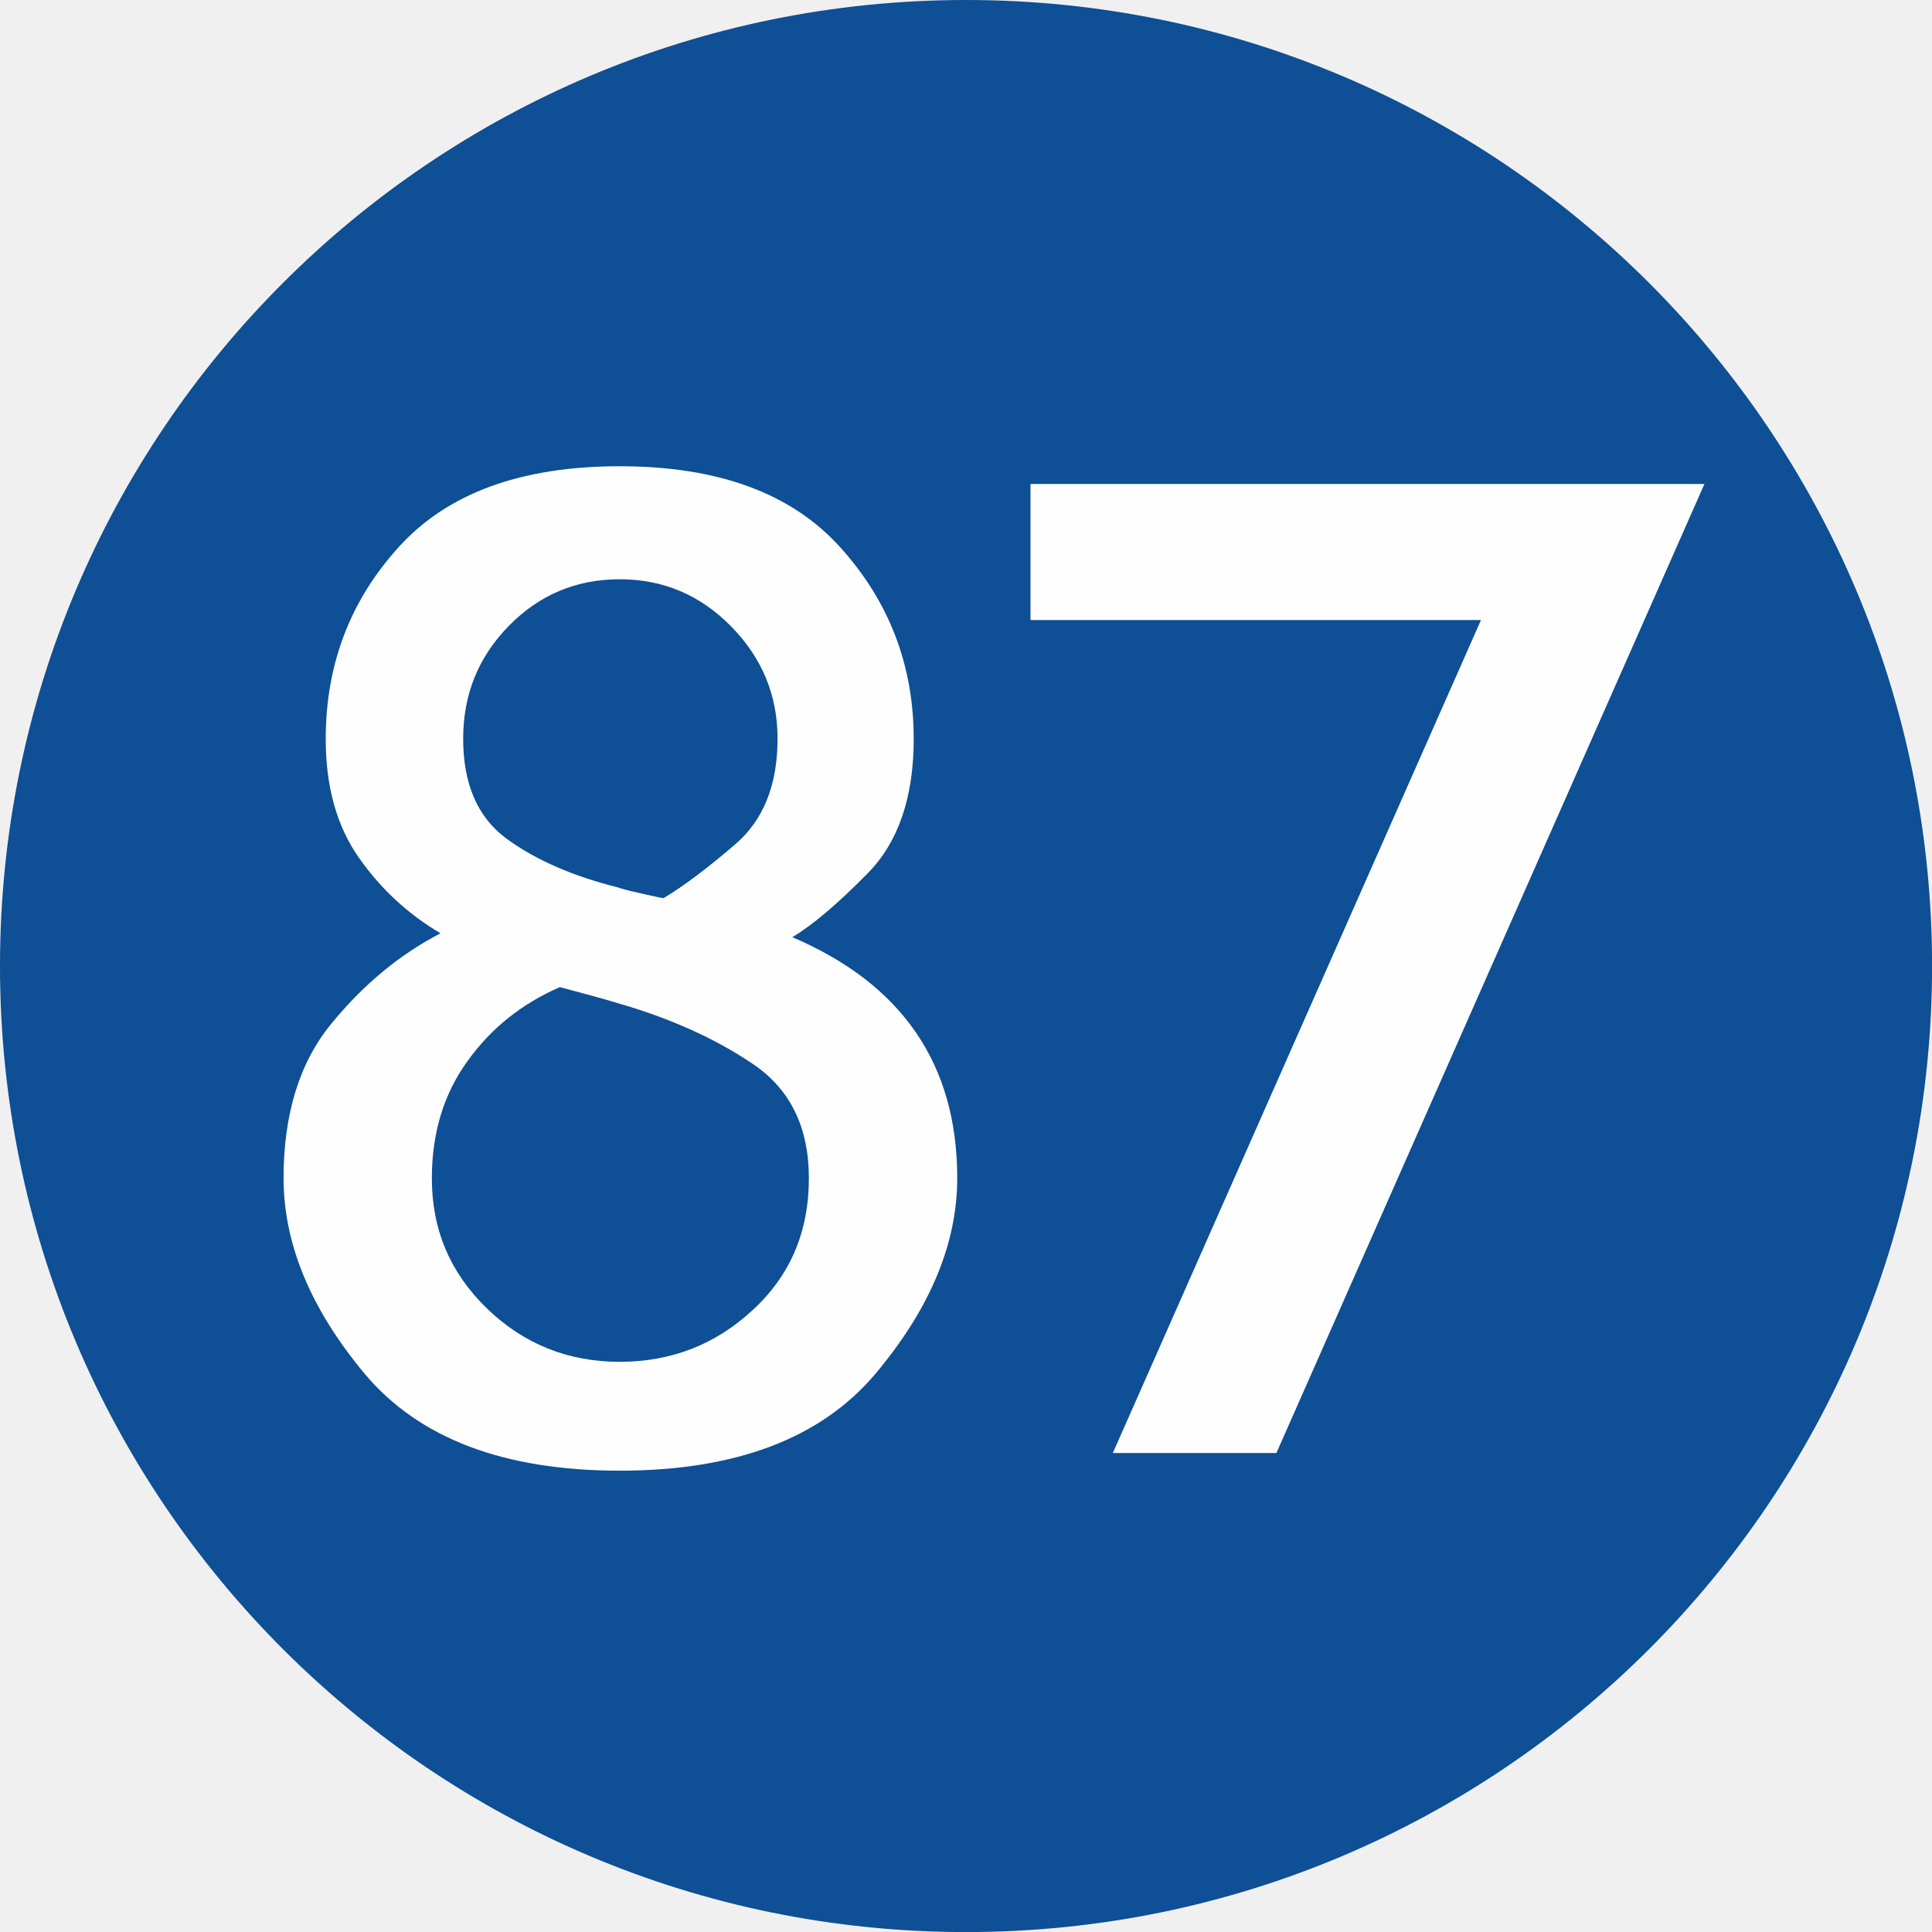
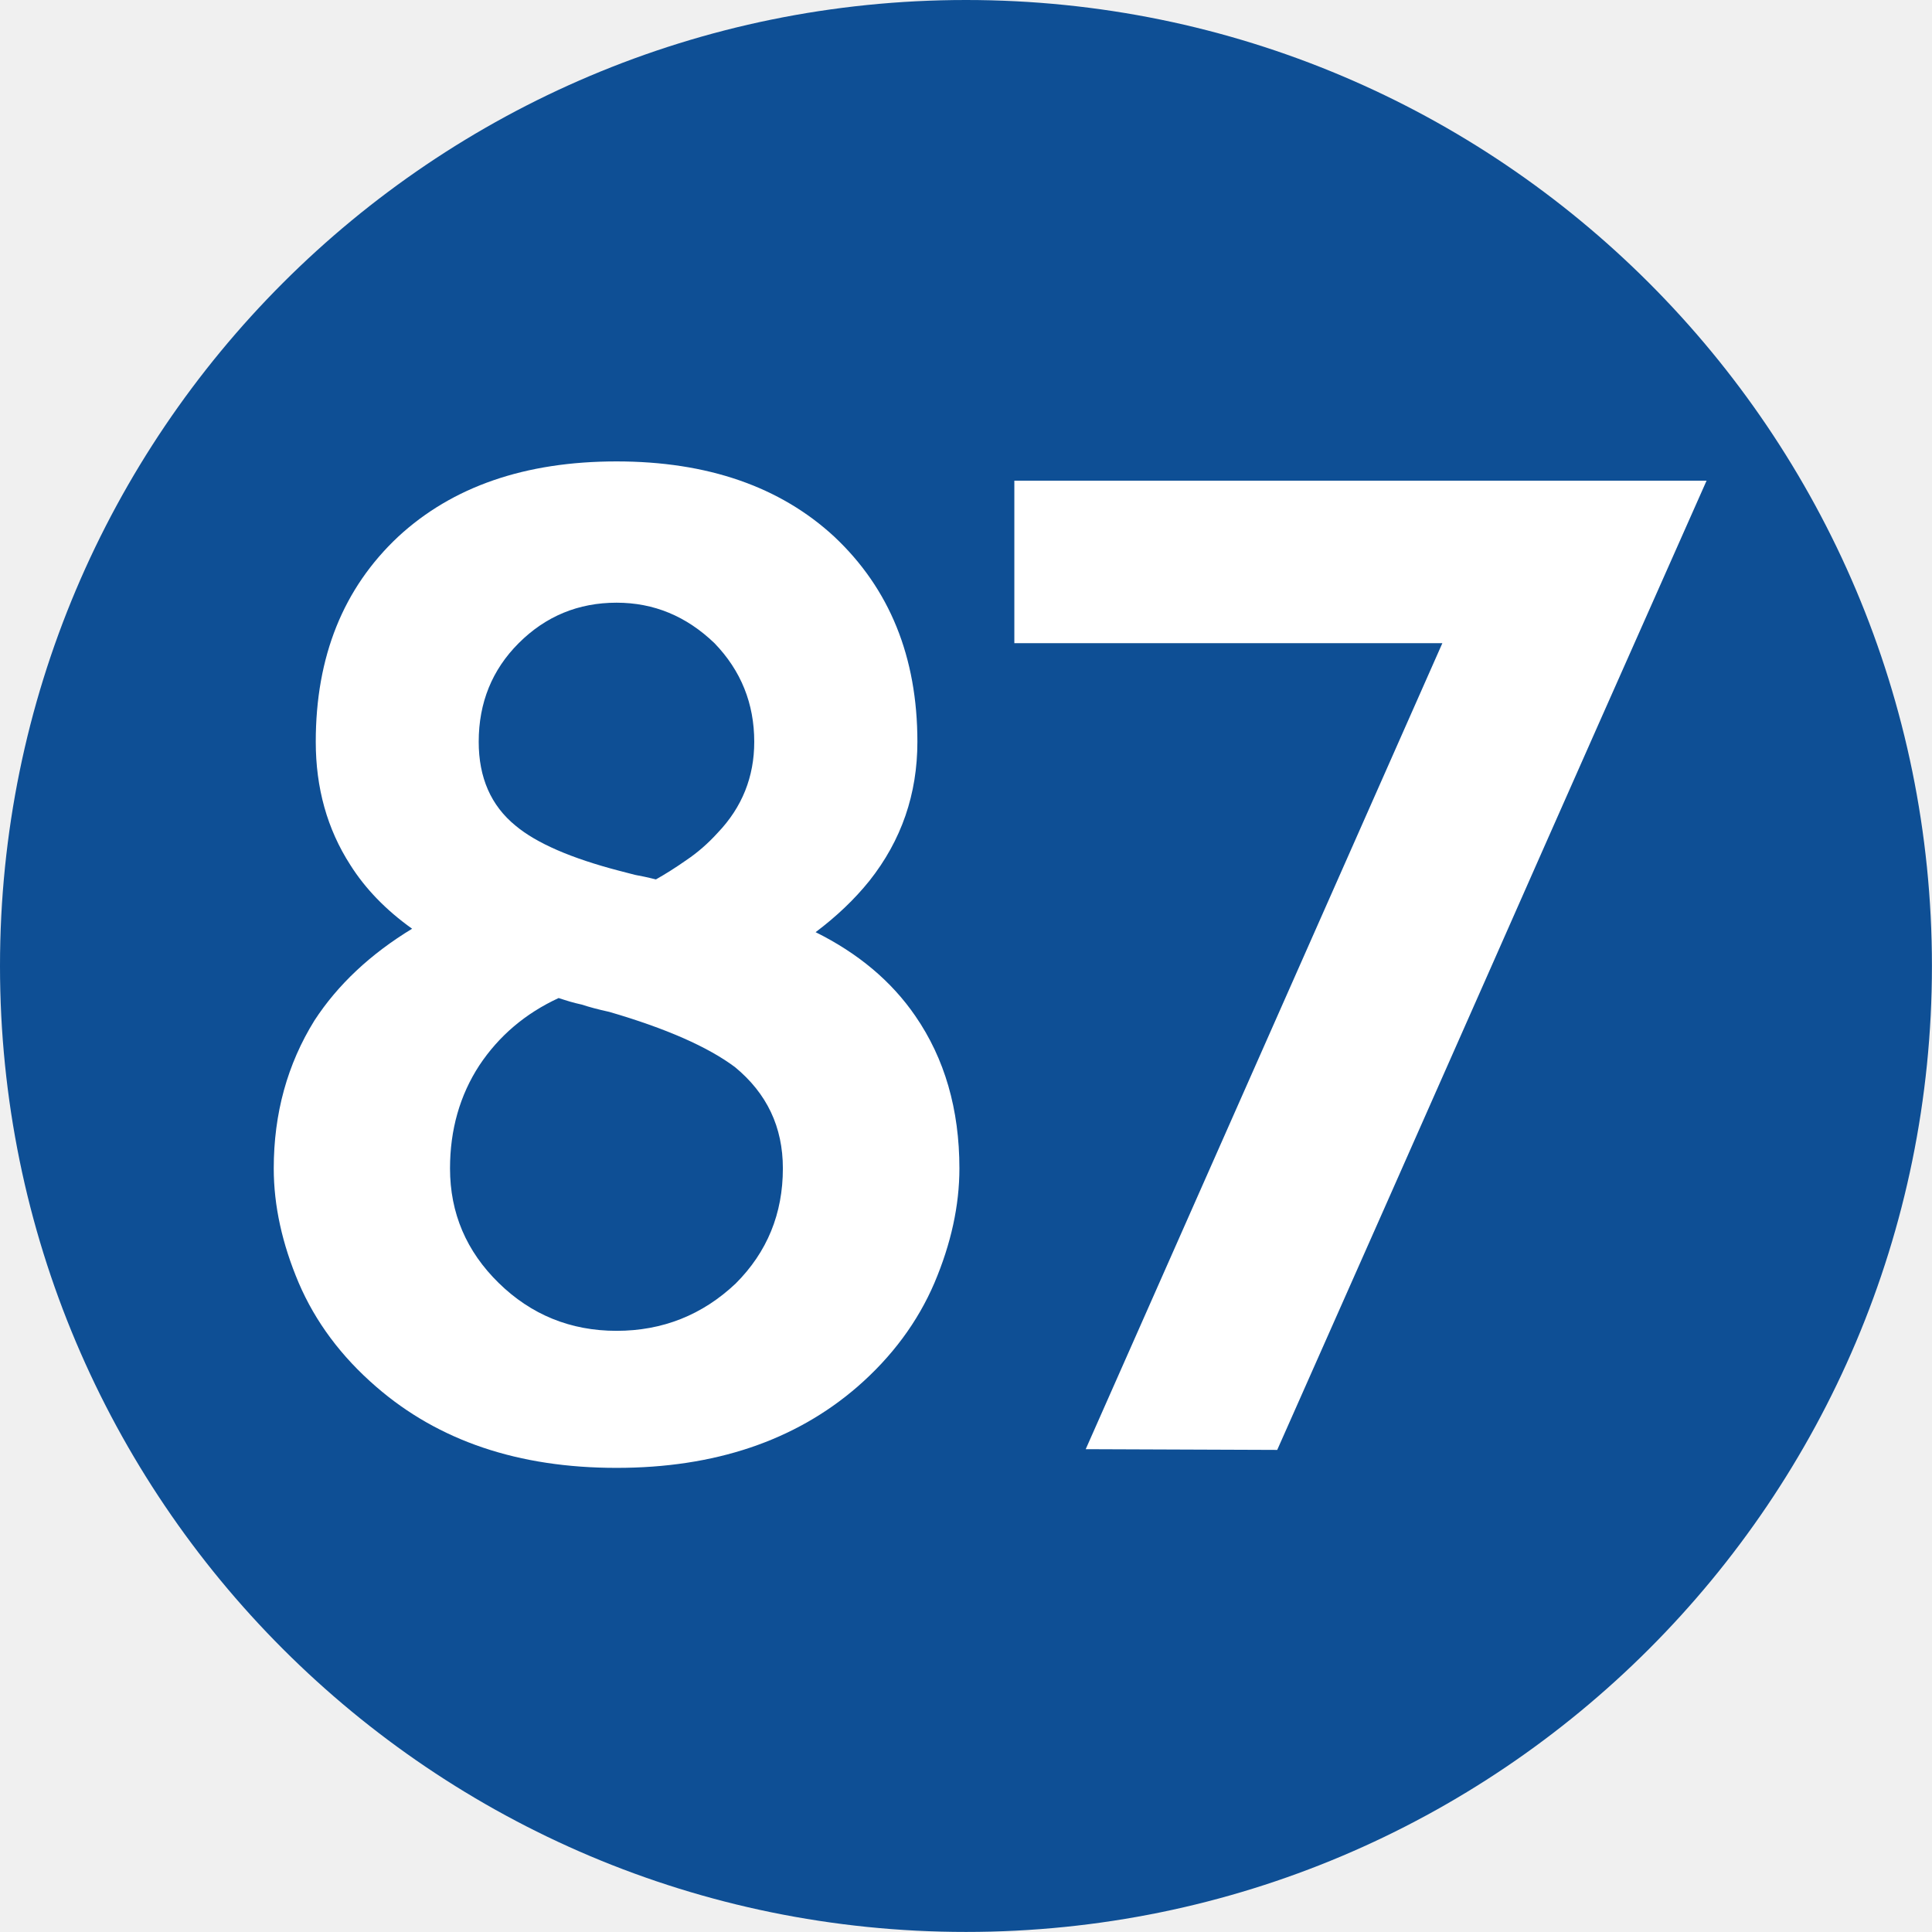
- <svg xmlns="http://www.w3.org/2000/svg" xml:space="preserve" width="591px" height="591px" version="1.1" style="shape-rendering:geometricPrecision; text-rendering:geometricPrecision; image-rendering:optimizeQuality; fill-rule:evenodd; clip-rule:evenodd" viewBox="0 0 283.23 283.23">
+ <svg xmlns="http://www.w3.org/2000/svg" xml:space="preserve" width="590px" height="590px" version="1.1" style="shape-rendering:geometricPrecision; text-rendering:geometricPrecision; image-rendering:optimizeQuality; fill-rule:evenodd; clip-rule:evenodd" viewBox="0 0 291.55 291.55">
  <defs>
    <style type="text/css">
   
    .fil0 {fill:#0E4F95}
-     .fil1 {fill:#FEFEFE;fill-rule:nonzero}
+     .fil1 {fill:white;fill-rule:nonzero}
   
  </style>
  </defs>
  <g id="Layer_x0020_1">
-     <g id="_1912418426928">
-       <circle class="fil0" cx="141.62" cy="141.62" r="141.62" />
-     </g>
-     <path class="fil1" d="M41.57 172.71c0,-9.38 2.32,-16.93 7.01,-22.65 4.69,-5.72 10.01,-10.14 16,-13.24 -4.69,-2.76 -8.68,-6.41 -11.94,-11.04 -3.26,-4.62 -4.89,-10.44 -4.89,-17.45 0,-10.91 3.59,-20.32 10.74,-28.17 7.15,-7.88 17.93,-11.81 32.36,-11.81 14.43,0 25.21,3.96 32.35,11.91 7.15,7.91 10.75,17.29 10.75,28.07 0,8.58 -2.27,15.16 -6.76,19.71 -4.48,4.56 -8.17,7.65 -11.04,9.35 16.13,6.88 24.18,18.66 24.18,35.32 0,9.61 -3.99,19.15 -11.97,28.66 -7.98,9.48 -20.49,14.23 -37.51,14.23 -17.03,0 -29.46,-4.75 -37.41,-14.23 -7.92,-9.51 -11.87,-19.05 -11.87,-28.66zm21.74 0.03c0,7.55 2.7,13.9 8.12,19.12 5.38,5.19 11.87,7.78 19.42,7.78 7.55,0 14.06,-2.53 19.52,-7.61 5.49,-5.06 8.21,-11.48 8.21,-19.29 0,-7.52 -2.76,-13.14 -8.31,-16.83 -5.52,-3.72 -12.14,-6.68 -19.82,-8.88 -1.7,-0.53 -4.49,-1.29 -8.38,-2.32 -5.62,2.46 -10.14,6.08 -13.57,10.9 -3.46,4.79 -5.19,10.51 -5.19,17.13zm27.34 -42.63c0.27,0.13 1.4,0.43 3.42,0.89 2,0.44 3.06,0.67 3.2,0.67 2.86,-1.7 6.35,-4.32 10.5,-7.88 4.16,-3.56 6.22,-8.75 6.22,-15.5 0,-6.35 -2.26,-11.84 -6.81,-16.46 -4.53,-4.62 -9.98,-6.91 -16.33,-6.91 -6.35,0 -11.77,2.26 -16.23,6.81 -4.49,4.56 -6.72,10.08 -6.72,16.56 0,6.62 2.1,11.51 6.32,14.63 4.22,3.1 9.71,5.52 16.43,7.19zm72.49 82.9l53.97 -122.11 -66.04 0 0 -19.95 98.8 0 -62.75 142.06 -23.98 0z" />
+     <circle class="fil0" cx="145.77" cy="145.77" r="145.77" />
+     <path class="fil1" d="M62.19 140.15c-3.94,-2.81 -7.06,-6.03 -9.33,-9.63 -3.49,-5.42 -5.21,-11.62 -5.21,-18.58 0,-12.86 4.15,-23.18 12.45,-30.96 8.16,-7.54 19.13,-11.35 32.94,-11.35 13.72,0 24.69,3.81 32.85,11.35 8.36,7.85 12.55,18.17 12.55,30.96 0,7.88 -2.4,14.87 -7.24,20.98 -2.26,2.81 -4.97,5.38 -8.12,7.75 6.41,3.18 11.45,7.4 15.05,12.65 4.42,6.41 6.65,14.09 6.65,23 0,5.62 -1.27,11.38 -3.77,17.28 -2.51,5.86 -6.38,11.11 -11.62,15.67 -9.43,8.16 -21.57,12.24 -36.35,12.24 -14.81,0 -26.87,-4.08 -36.27,-12.24 -5.28,-4.56 -9.18,-9.81 -11.69,-15.67 -2.5,-5.9 -3.77,-11.66 -3.77,-17.28 0,-8.3 2.06,-15.74 6.14,-22.32 3.53,-5.42 8.47,-10.04 14.74,-13.85zm22.11 10.46c-5.04,2.33 -9.01,5.72 -11.96,10.15 -2.95,4.52 -4.43,9.73 -4.43,15.56 0,6.75 2.47,12.51 7.34,17.28 4.9,4.8 10.84,7.23 17.79,7.23 6.96,0 12.96,-2.4 17.97,-7.13 4.77,-4.76 7.13,-10.56 7.13,-17.38 0,-6.24 -2.4,-11.31 -7.23,-15.29 -4.08,-3.05 -10.39,-5.83 -18.96,-8.33 -1.75,-0.38 -3.12,-0.76 -4.15,-1.1 -0.58,-0.13 -1.17,-0.27 -1.75,-0.44 -0.55,-0.17 -1.16,-0.35 -1.75,-0.55zm14.68 -17.9c1.4,-0.79 2.94,-1.75 4.59,-2.91 1.68,-1.13 3.26,-2.5 4.73,-4.12 3.7,-3.87 5.52,-8.46 5.52,-13.74 0,-5.76 -1.99,-10.73 -6,-14.88 -4.25,-4.08 -9.15,-6.11 -14.78,-6.11 -5.75,0 -10.69,2.03 -14.77,6.11 -4.01,4.01 -6.03,8.98 -6.03,14.88 0,5.41 1.85,9.63 5.55,12.65 3.19,2.67 8.43,4.93 15.67,6.82 0,0 0.78,0.21 2.4,0.62 0.72,0.13 1.78,0.34 3.12,0.68z" />
+     <path class="fil1" d="M217.66 97.06l-64.59 0 0 -24.52 104.46 0c-10.83,24.38 -21.66,48.79 -32.43,73.2 -10.8,24.41 -21.56,48.75 -32.36,73.06l-28.9 -0.11 53.82 -121.63z" />
  </g>
</svg>
